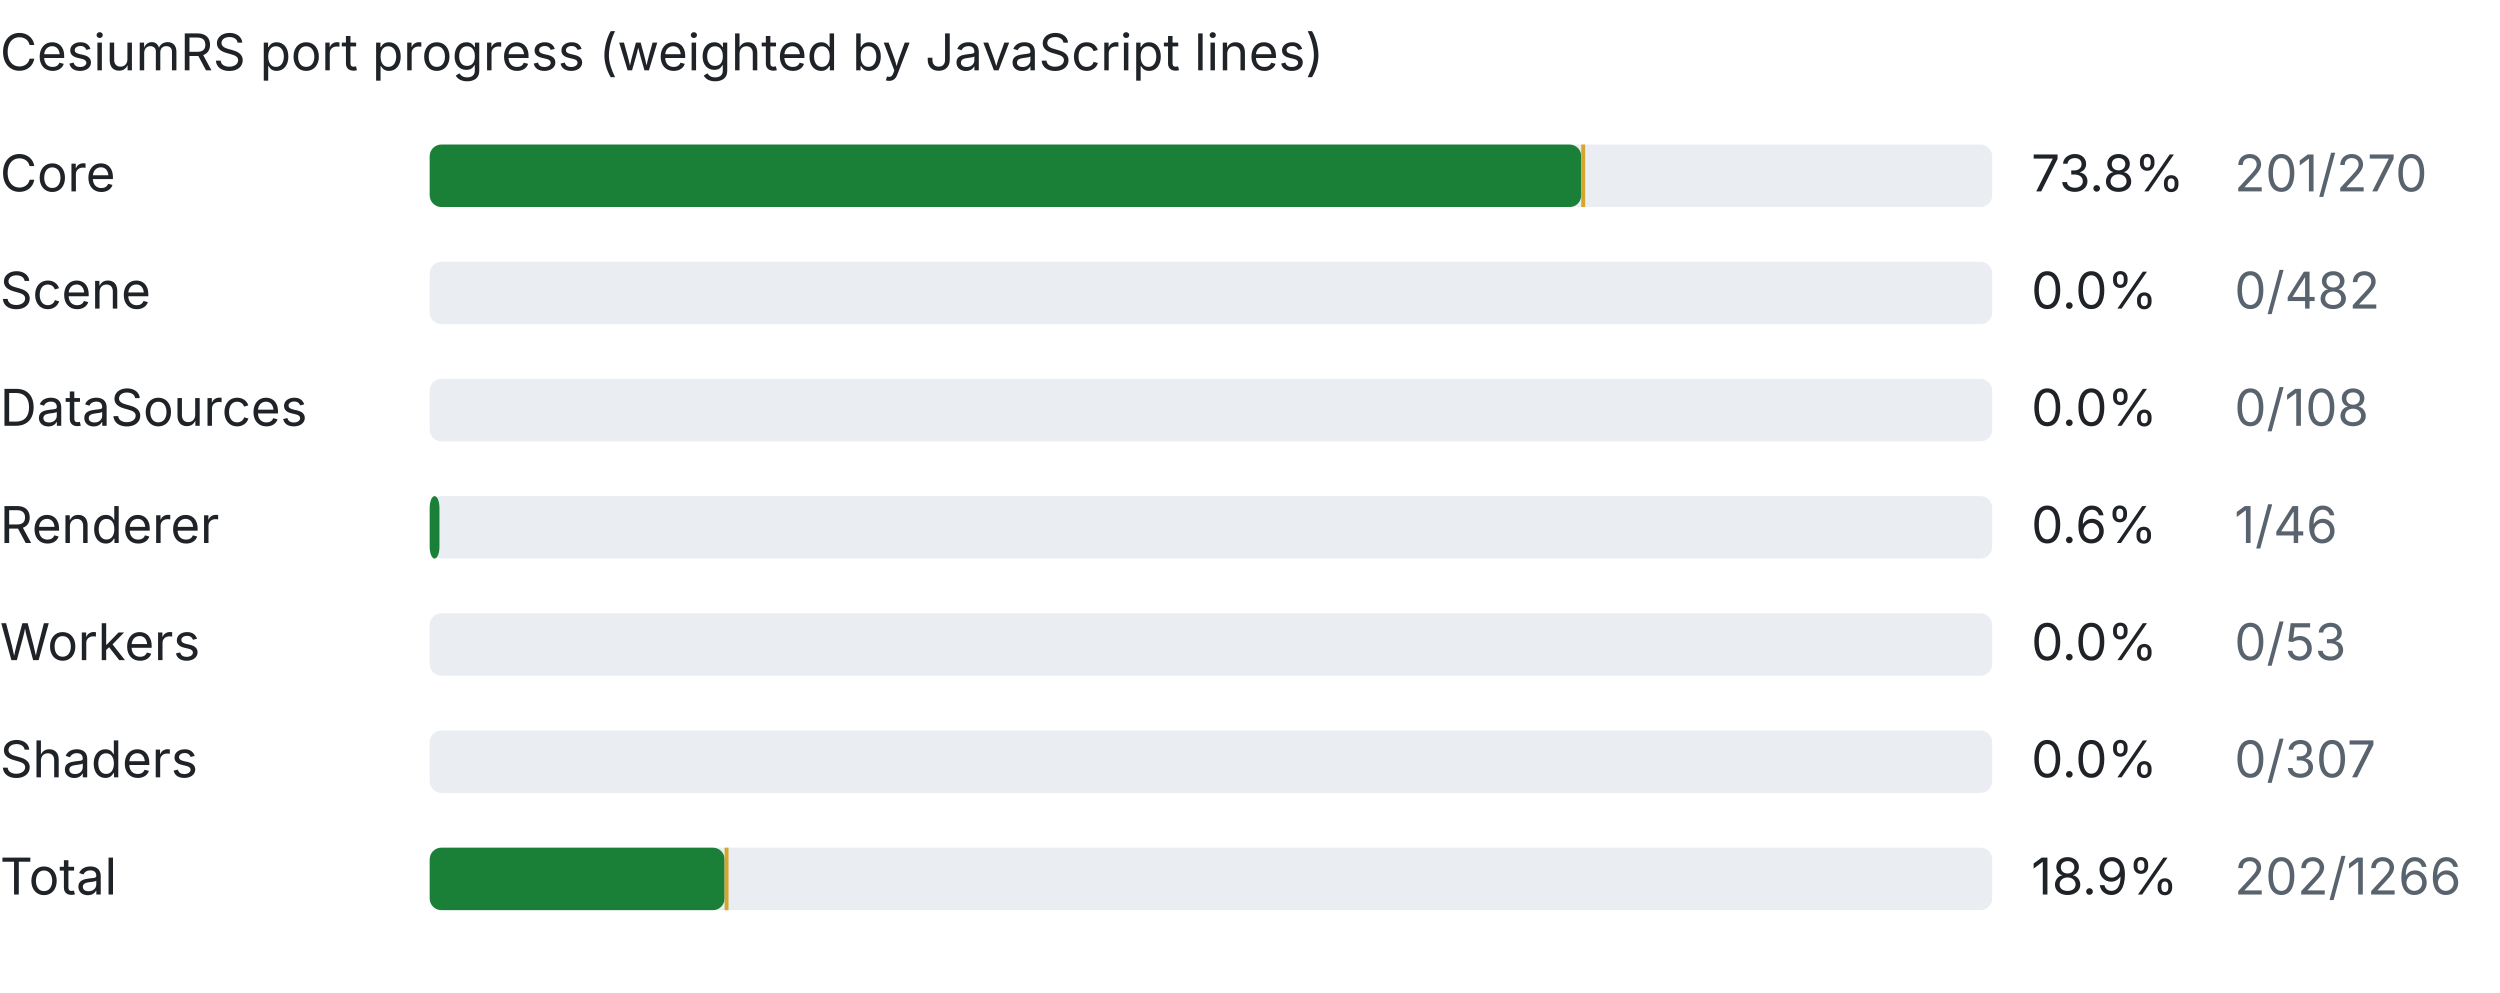
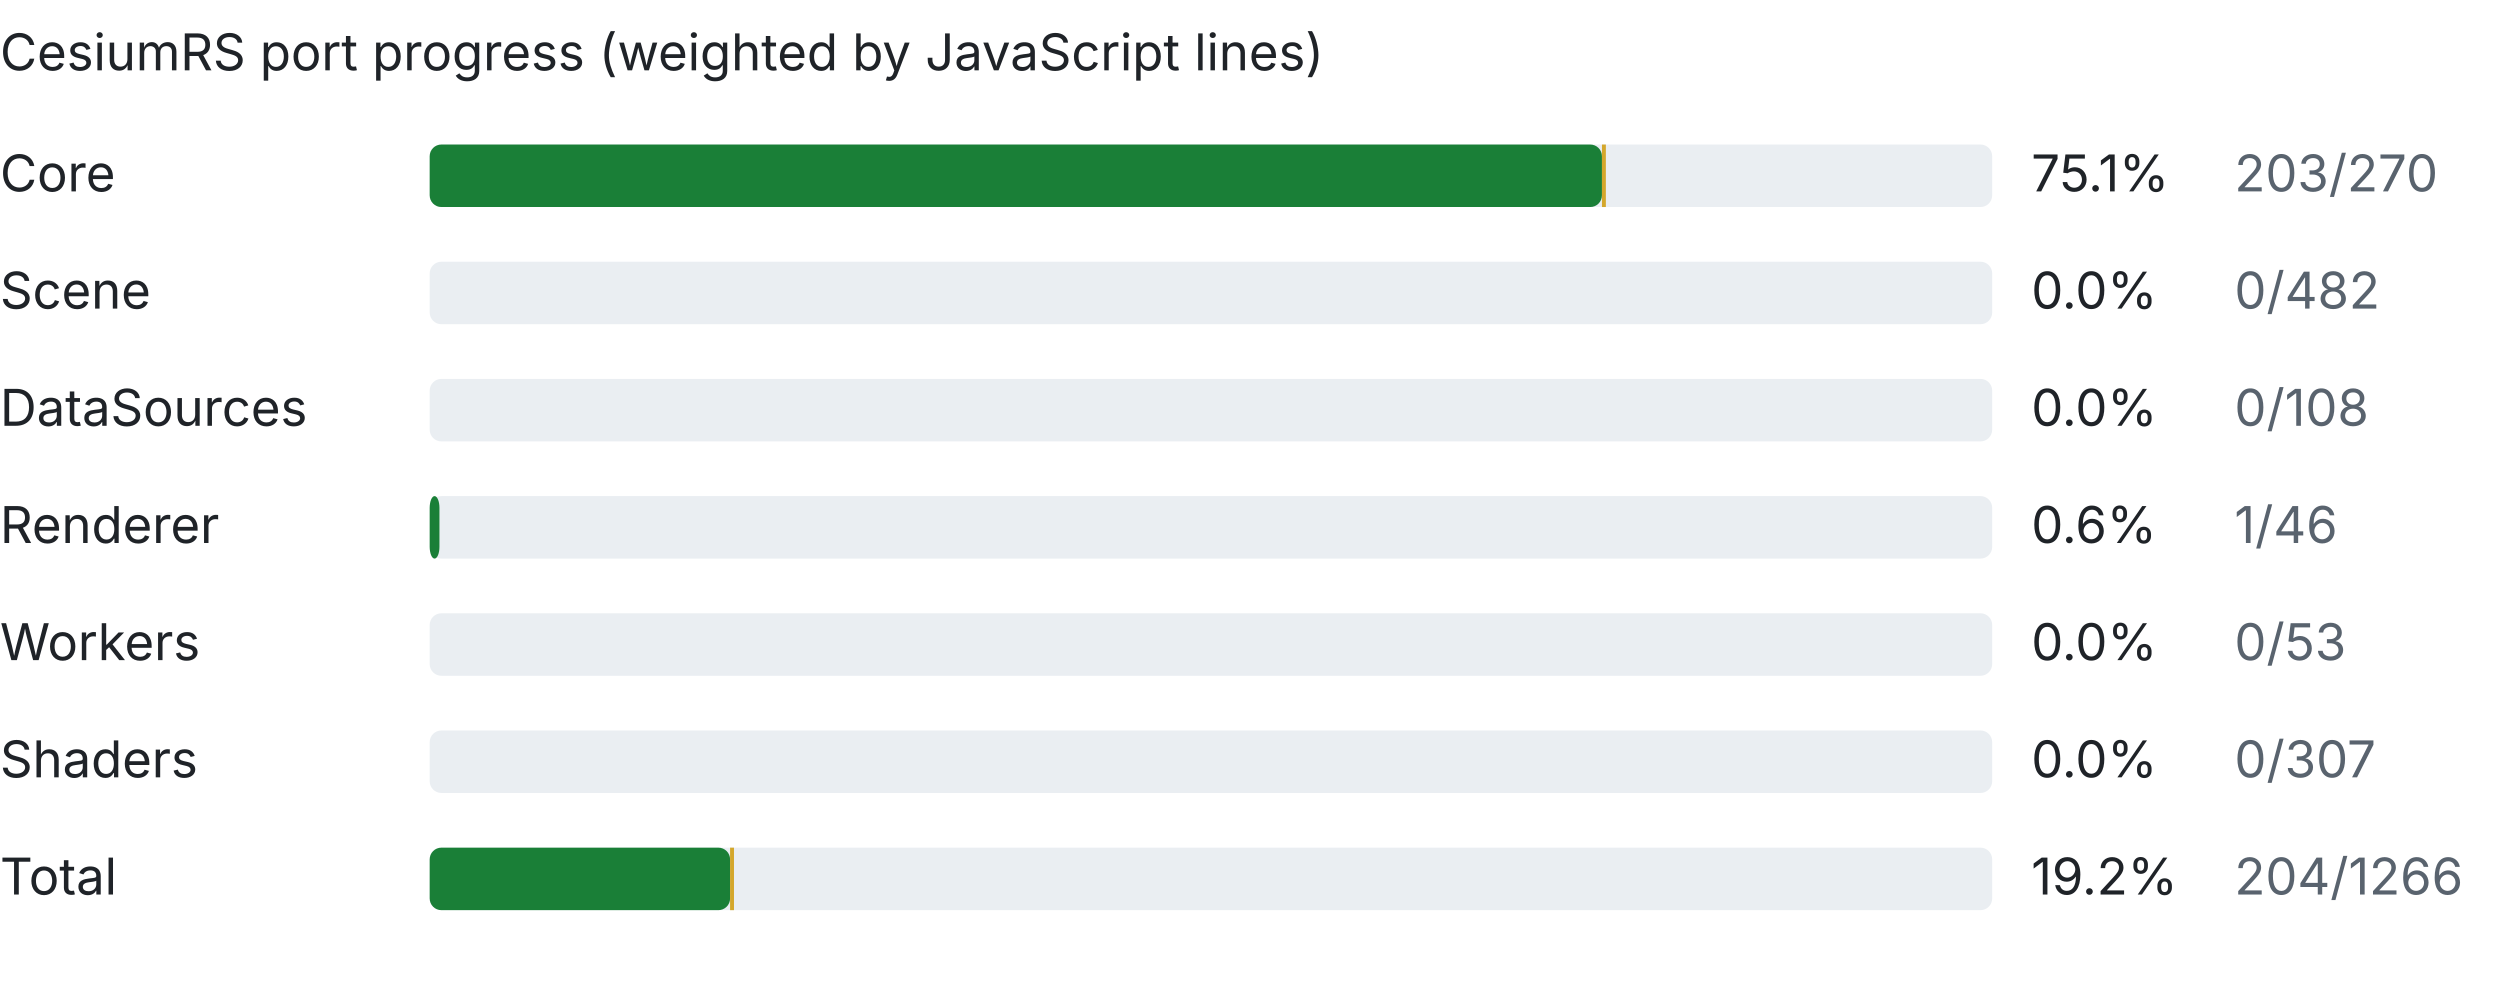
<svg xmlns="http://www.w3.org/2000/svg" width="640" height="254" viewBox="0 0 640 254">
  <style>text{font:13px system-ui,-apple-system,Segoe UI,sans-serif;fill:#1f2328}.dim{fill:#59636e}.bg{fill:#eaeef2}.done{fill:#1a7f37}.part{fill:#d4a72c}@media (prefers-color-scheme:dark){text{fill:#e6edf3}.dim{fill:#9198a1}.bg{fill:#30363d}.done{fill:#3fb950}}</style>
  <text x="0" y="18" font-weight="600">CesiumRS port progress (weighted by JavaScript lines)</text>
  <text x="0" y="49">Core</text>
  <rect class="bg" x="110" y="37" width="400" height="16" rx="3" />
-   <rect class="done" x="110" y="37" width="294.8" height="16" rx="3" />
-   <rect class="part" x="404.8" y="37" width="1.0" height="16" />
-   <text x="520" y="49">73.8%</text>
-   <text class="dim" x="572" y="49">201/270</text>
+   <rect class="done" x="110" y="37" width="300.1" height="16" rx="3" />
+   <rect class="part" x="410.1" y="37" width="1.0" height="16" />
+   <text x="520" y="49">75.1%</text>
+   <text class="dim" x="572" y="49">203/270</text>
  <text x="0" y="79">Scene</text>
  <rect class="bg" x="110" y="67" width="400" height="16" rx="3" />
  <rect class="done" x="110" y="67" width="0.0" height="16" rx="3" />
  <text x="520" y="79">0.0%</text>
  <text class="dim" x="572" y="79">0/482</text>
  <text x="0" y="109">DataSources</text>
  <rect class="bg" x="110" y="97" width="400" height="16" rx="3" />
  <rect class="done" x="110" y="97" width="0.0" height="16" rx="3" />
  <text x="520" y="109">0.0%</text>
  <text class="dim" x="572" y="109">0/108</text>
  <text x="0" y="139">Renderer</text>
  <rect class="bg" x="110" y="127" width="400" height="16" rx="3" />
  <rect class="done" x="110" y="127" width="2.5" height="16" rx="3" />
  <text x="520" y="139">0.6%</text>
  <text class="dim" x="572" y="139">1/46</text>
  <text x="0" y="169">Workers</text>
  <rect class="bg" x="110" y="157" width="400" height="16" rx="3" />
  <rect class="done" x="110" y="157" width="0.0" height="16" rx="3" />
  <text x="520" y="169">0.0%</text>
  <text class="dim" x="572" y="169">0/53</text>
  <text x="0" y="199">Shaders</text>
  <rect class="bg" x="110" y="187" width="400" height="16" rx="3" />
  <rect class="done" x="110" y="187" width="0.0" height="16" rx="3" />
  <text x="520" y="199">0.0%</text>
  <text class="dim" x="572" y="199">0/307</text>
  <text x="0" y="229" font-weight="600">Total</text>
  <rect class="bg" x="110" y="217" width="400" height="16" rx="3" />
-   <rect class="done" x="110" y="217" width="75.5" height="16" rx="3" />
-   <rect class="part" x="185.5" y="217" width="1.0" height="16" />
-   <text x="520" y="229" font-weight="600">18.9%</text>
-   <text class="dim" x="572" y="229">202/1266</text>
+   <rect class="done" x="110" y="217" width="76.9" height="16" rx="3" />
+   <rect class="part" x="186.9" y="217" width="1.0" height="16" />
+   <text x="520" y="229" font-weight="600">19.2%</text>
+   <text class="dim" x="572" y="229">204/1266</text>
</svg>
